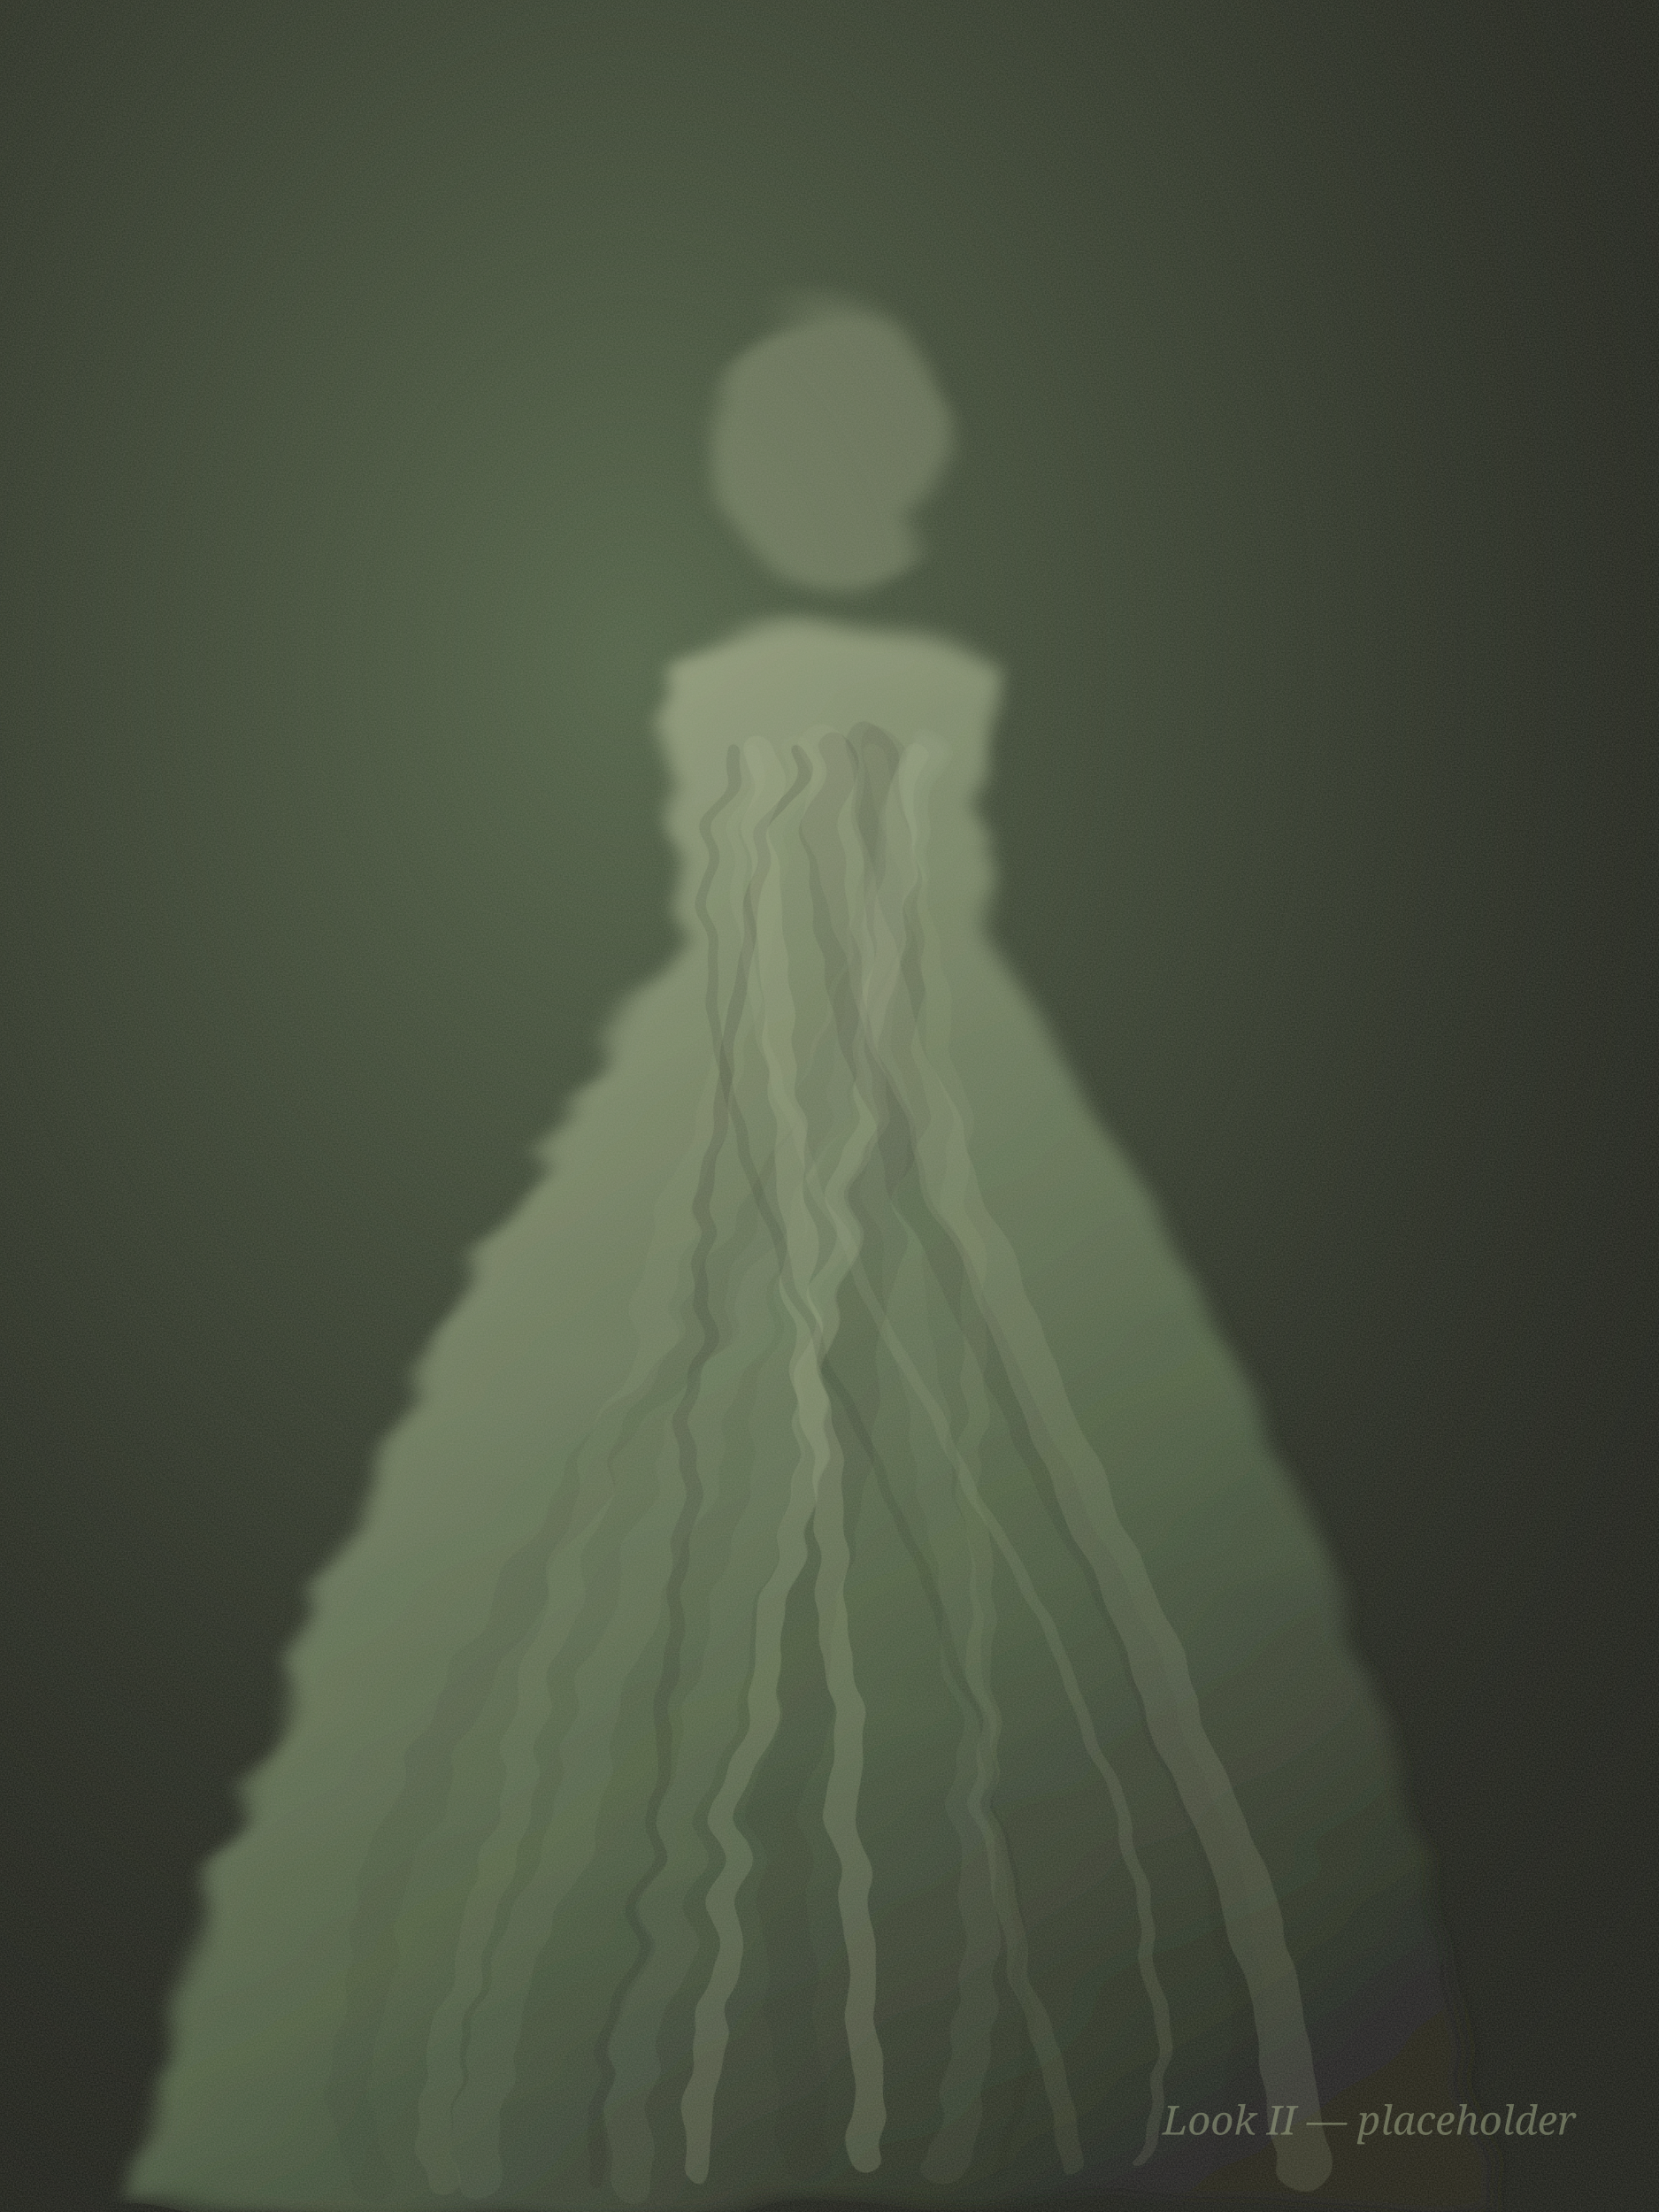
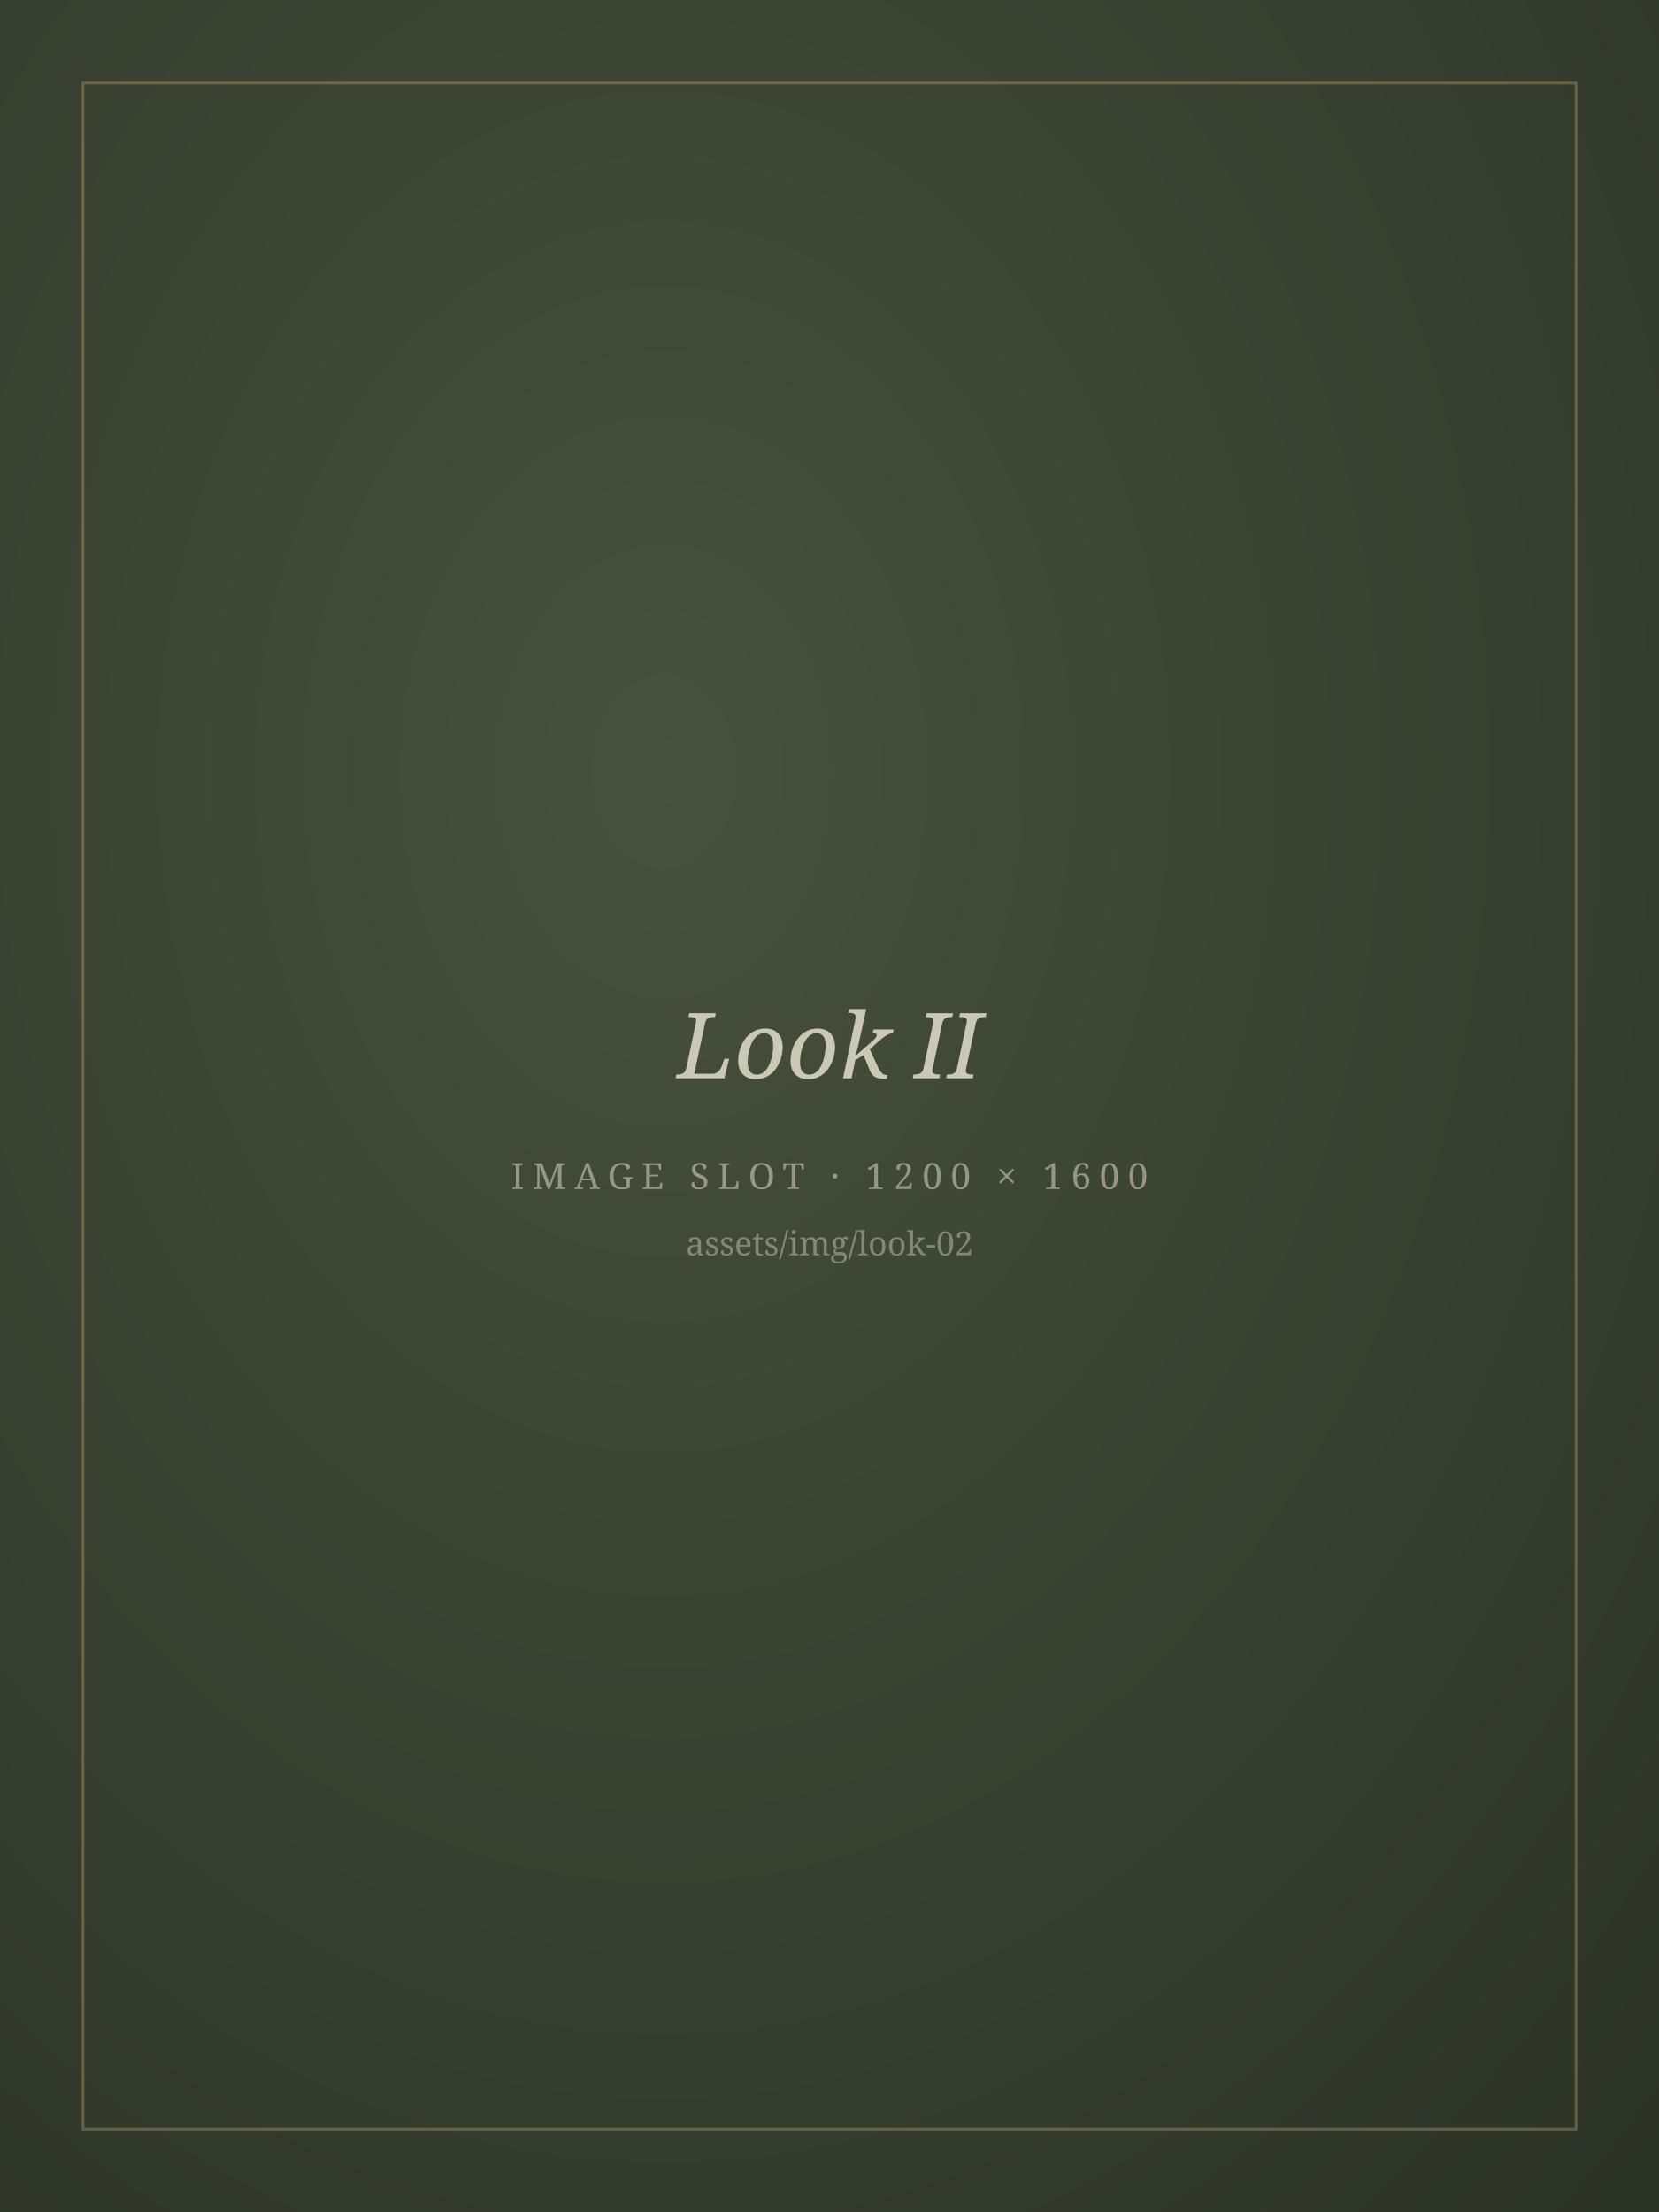
<svg xmlns="http://www.w3.org/2000/svg" viewBox="0 0 1200 1600" width="1200" height="1600">
  <defs>
-     <radialGradient id="light" cx="0.38" cy="0.3" r="0.85">
-       <stop offset="0" stop-color="#55684a" stop-opacity="0.9" />
-       <stop offset="0.55" stop-color="#55684a" stop-opacity="0.25" />
-       <stop offset="1" stop-color="#1a1d17" stop-opacity="0" />
+     <radialGradient id="g" cx="0.4" cy="0.35" r="0.9">
+       <stop offset="0" stop-color="#47513d" />
+       <stop offset="1" stop-color="#2b3226" />
    </radialGradient>
-     <linearGradient id="gown" x1="0.2" y1="0" x2="0.8" y2="1">
-       <stop offset="0" stop-color="#a9b38f" />
-       <stop offset="0.6" stop-color="#55684a" />
-       <stop offset="1" stop-color="#1a1d17" />
-     </linearGradient>
-     <filter id="canvas" x="0" y="0" width="100%" height="100%">
-       <feTurbulence type="fractalNoise" baseFrequency="0.9" numOctaves="2" seed="3" />
-       <feColorMatrix values="0 0 0 0 0.5  0 0 0 0 0.45  0 0 0 0 0.4  0 0 0 0.22 0" />
-       <feComposite in2="SourceGraphic" operator="in" />
-     </filter>
-     <filter id="soft">
-       <feGaussianBlur stdDeviation="7.2" />
-     </filter>
-     <filter id="brush">
-       <feTurbulence type="fractalNoise" baseFrequency="0.006 0.018" numOctaves="2" seed="7" />
-       <feDisplacementMap in="SourceGraphic" scale="36" />
-     </filter>
  </defs>
-   <rect width="1200" height="1600" fill="#1a1d17" />
-   <rect width="1200" height="1600" fill="url(#light)" />
-   <g filter="url(#brush)">
-     <ellipse cx="600" cy="320" rx="84" ry="104" fill="#a9b38f" fill-opacity="0.35" filter="url(#soft)" />
-     <path d="M480 480 Q600 416 720 480 L708 672 Q1032 1152 1080 1600 L96 1600 Q192 1120 492 672 Z" fill="url(#gown)" fill-opacity="0.85" filter="url(#soft)" />
-     <path d="M636 544 C 703 880, 194 1200, 261 1568" stroke="#1a1d17" stroke-opacity="0.06" stroke-width="32" fill="none" stroke-linecap="round" />
-     <path d="M576 544 C 520 880, 367 1200, 312 1568" stroke="#a9b38f" stroke-opacity="0.08" stroke-width="23" fill="none" stroke-linecap="round" />
-     <path d="M670 544 C 587 880, 423 1200, 339 1568" stroke="#a9b38f" stroke-opacity="0.07" stroke-width="33" fill="none" stroke-linecap="round" />
-     <path d="M576 544 C 469 880, 529 1200, 422 1568" stroke="#1a1d17" stroke-opacity="0.13" stroke-width="10" fill="none" stroke-linecap="round" />
-     <path d="M667 544 C 607 880, 509 1200, 449 1568" stroke="#a9b38f" stroke-opacity="0.07" stroke-width="32" fill="none" stroke-linecap="round" />
-     <path d="M658 544 C 631 880, 533 1200, 505 1568" stroke="#a9b38f" stroke-opacity="0.20" stroke-width="20" fill="none" stroke-linecap="round" />
-     <path d="M628 544 C 716 880, 502 1200, 591 1568" stroke="#1a1d17" stroke-opacity="0.09" stroke-width="36" fill="none" stroke-linecap="round" />
-     <path d="M549 544 C 569 880, 614 1200, 633 1568" stroke="#a9b38f" stroke-opacity="0.22" stroke-width="21" fill="none" stroke-linecap="round" />
-     <path d="M666 544 C 562 880, 784 1200, 681 1568" stroke="#a9b38f" stroke-opacity="0.07" stroke-width="27" fill="none" stroke-linecap="round" />
-     <path d="M532 544 C 414 880, 837 1200, 718 1568" stroke="#1a1d17" stroke-opacity="0.11" stroke-width="8" fill="none" stroke-linecap="round" />
-     <path d="M629 544 C 758 880, 649 1200, 778 1568" stroke="#a9b38f" stroke-opacity="0.09" stroke-width="16" fill="none" stroke-linecap="round" />
-     <path d="M545 544 C 465 880, 908 1200, 828 1568" stroke="#a9b38f" stroke-opacity="0.12" stroke-width="9" fill="none" stroke-linecap="round" />
-     <path d="M604 544 C 556 880, 942 1200, 894 1568" stroke="#1a1d17" stroke-opacity="0.10" stroke-width="26" fill="none" stroke-linecap="round" />
-     <path d="M595 544 C 651 880, 887 1200, 943 1568" stroke="#a9b38f" stroke-opacity="0.15" stroke-width="37" fill="none" stroke-linecap="round" />
+   <rect width="1200" height="1600" fill="url(#g)" />
+   <rect x="60.0" y="60.0" width="1080.0" height="1480.0" fill="none" stroke="#c9ab72" stroke-opacity="0.35" stroke-width="2" />
+   <g font-family="Georgia, serif" text-anchor="middle" fill="#efe7d8">
+     <text x="600.0" y="780.0" font-size="66" font-style="italic" fill-opacity="0.8">Look II</text>
+     <text x="600.0" y="860" font-size="26" letter-spacing="6" fill-opacity="0.5">IMAGE SLOT · 1200 × 1600</text>
+     <text x="600.0" y="908" font-size="24" fill-opacity="0.4">assets/img/look-02</text>
  </g>
-   <rect width="1200" height="1600" fill="#000" filter="url(#canvas)" />
-   <text x="1140" y="1544" text-anchor="end" font-family="Georgia, serif" font-style="italic" font-size="29" fill="#a9b38f" fill-opacity="0.5">Look II — placeholder</text>
</svg>
